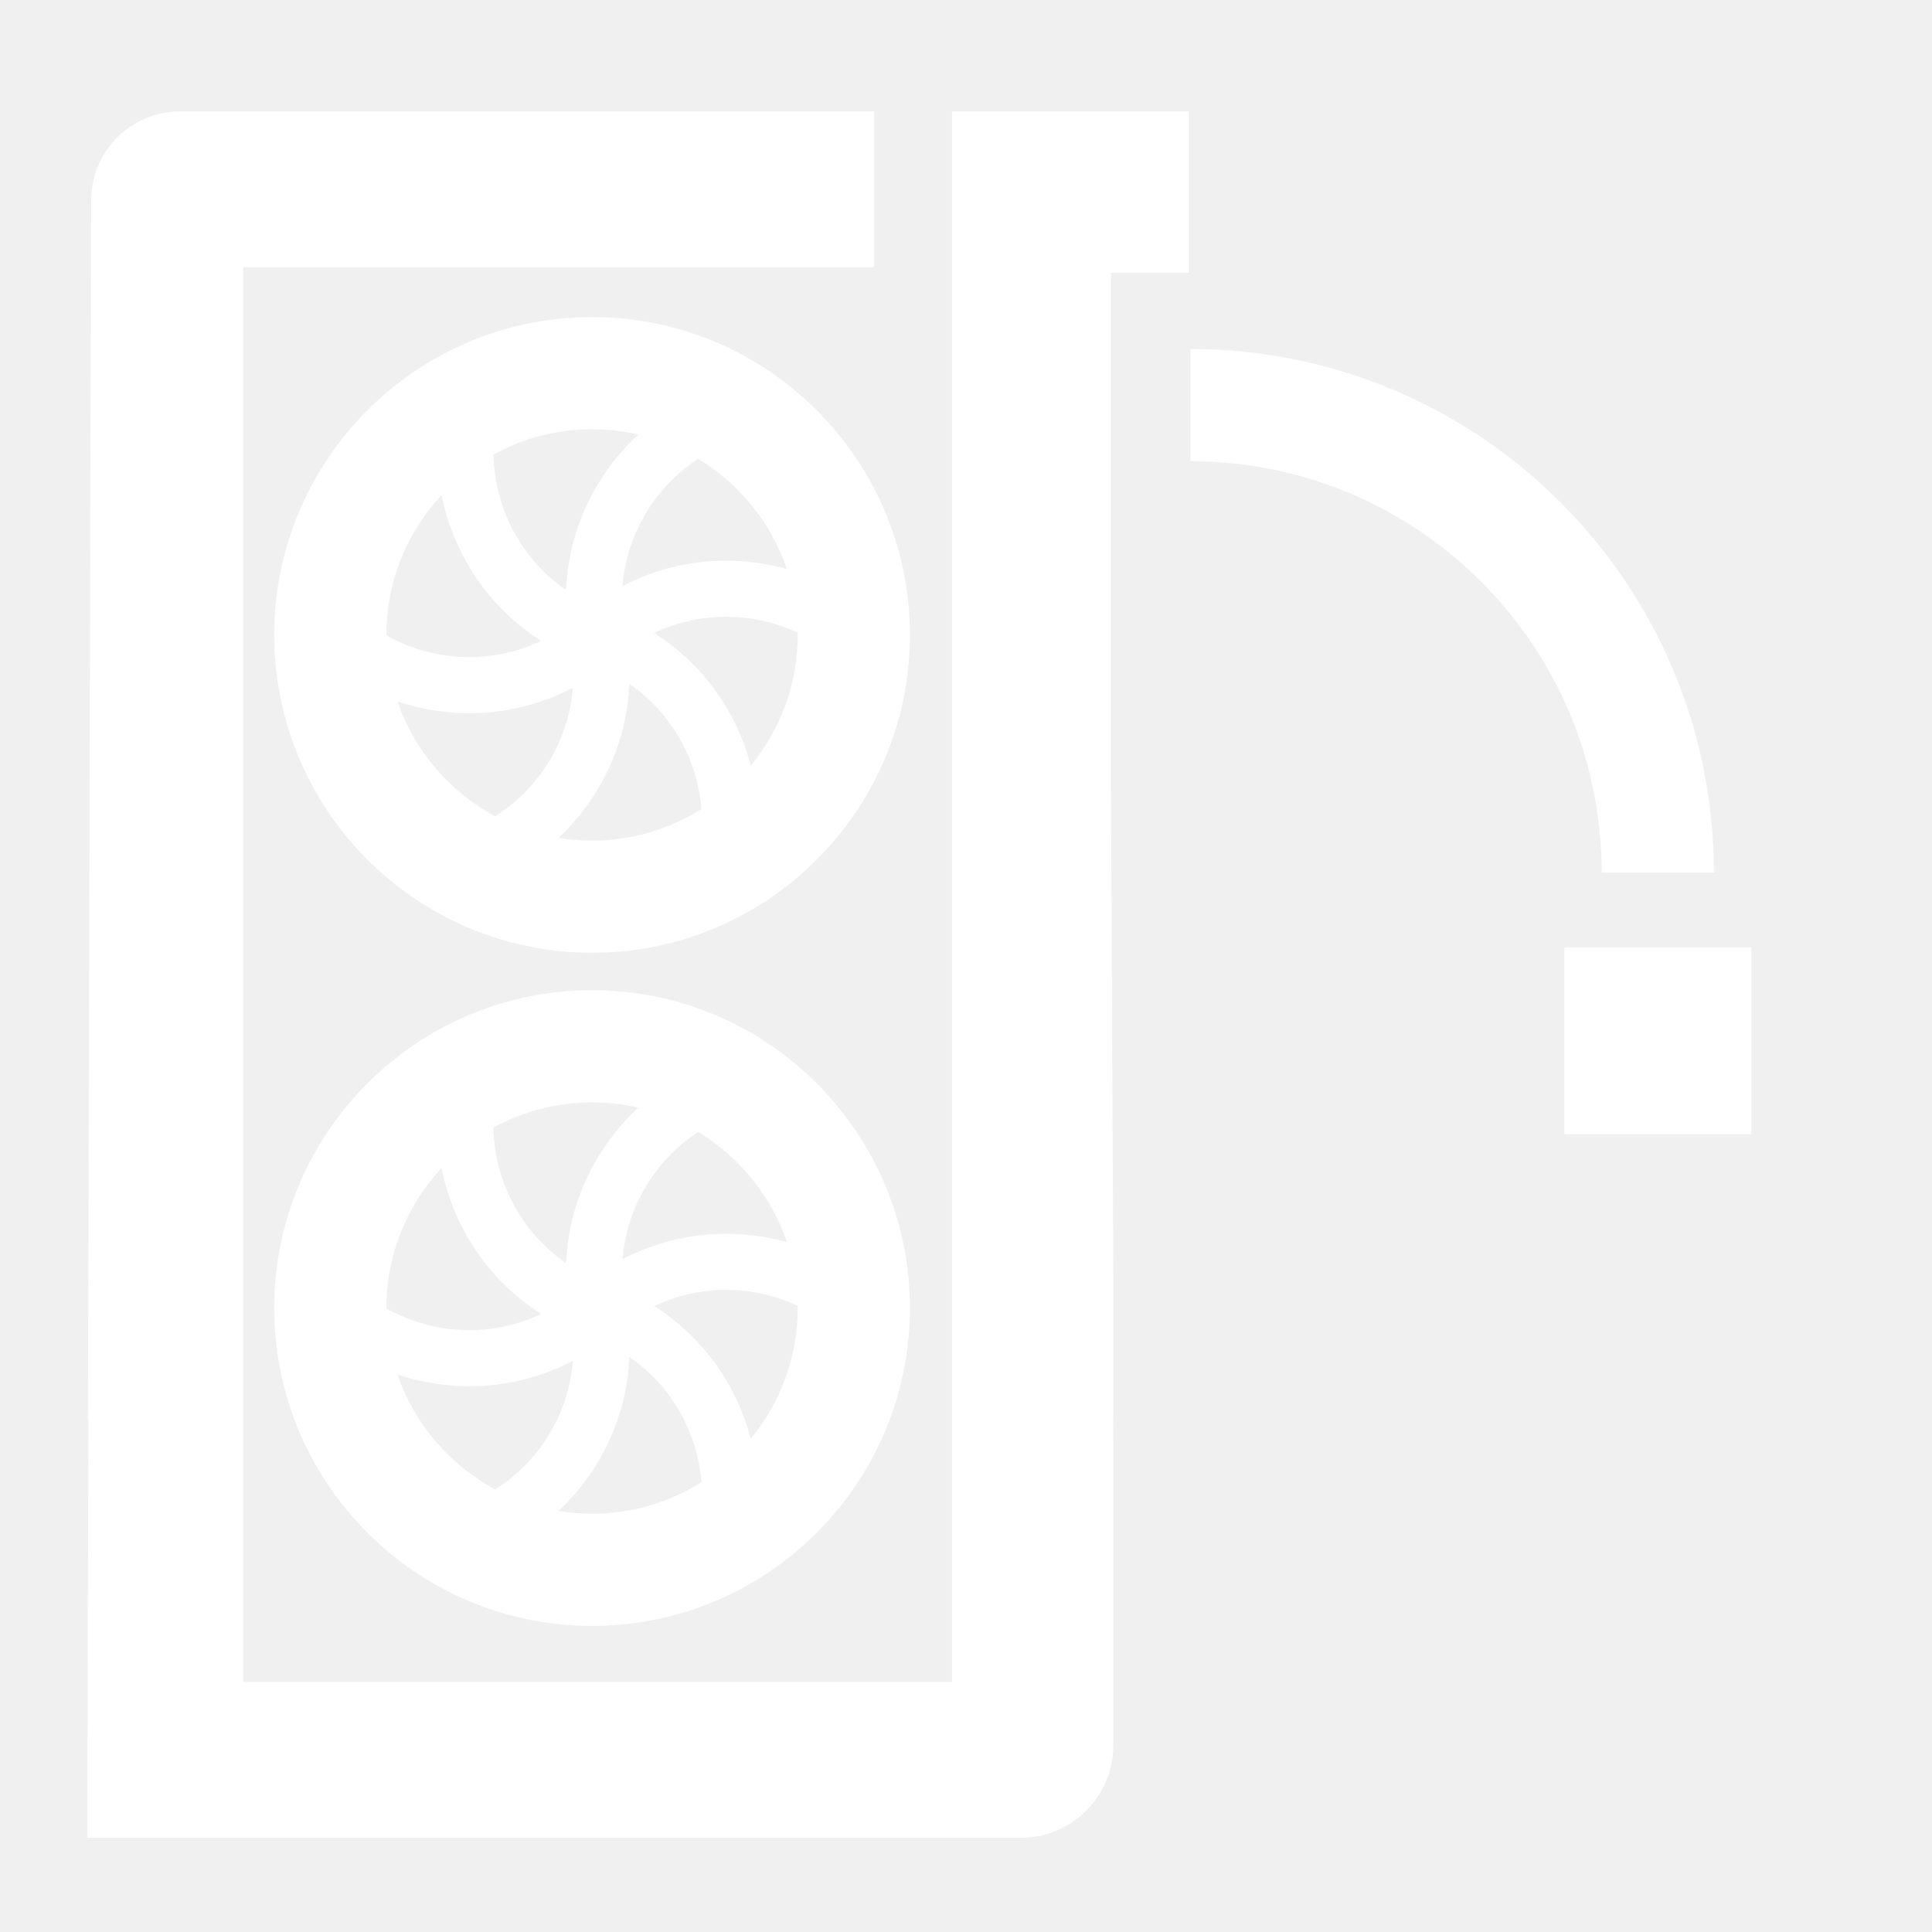
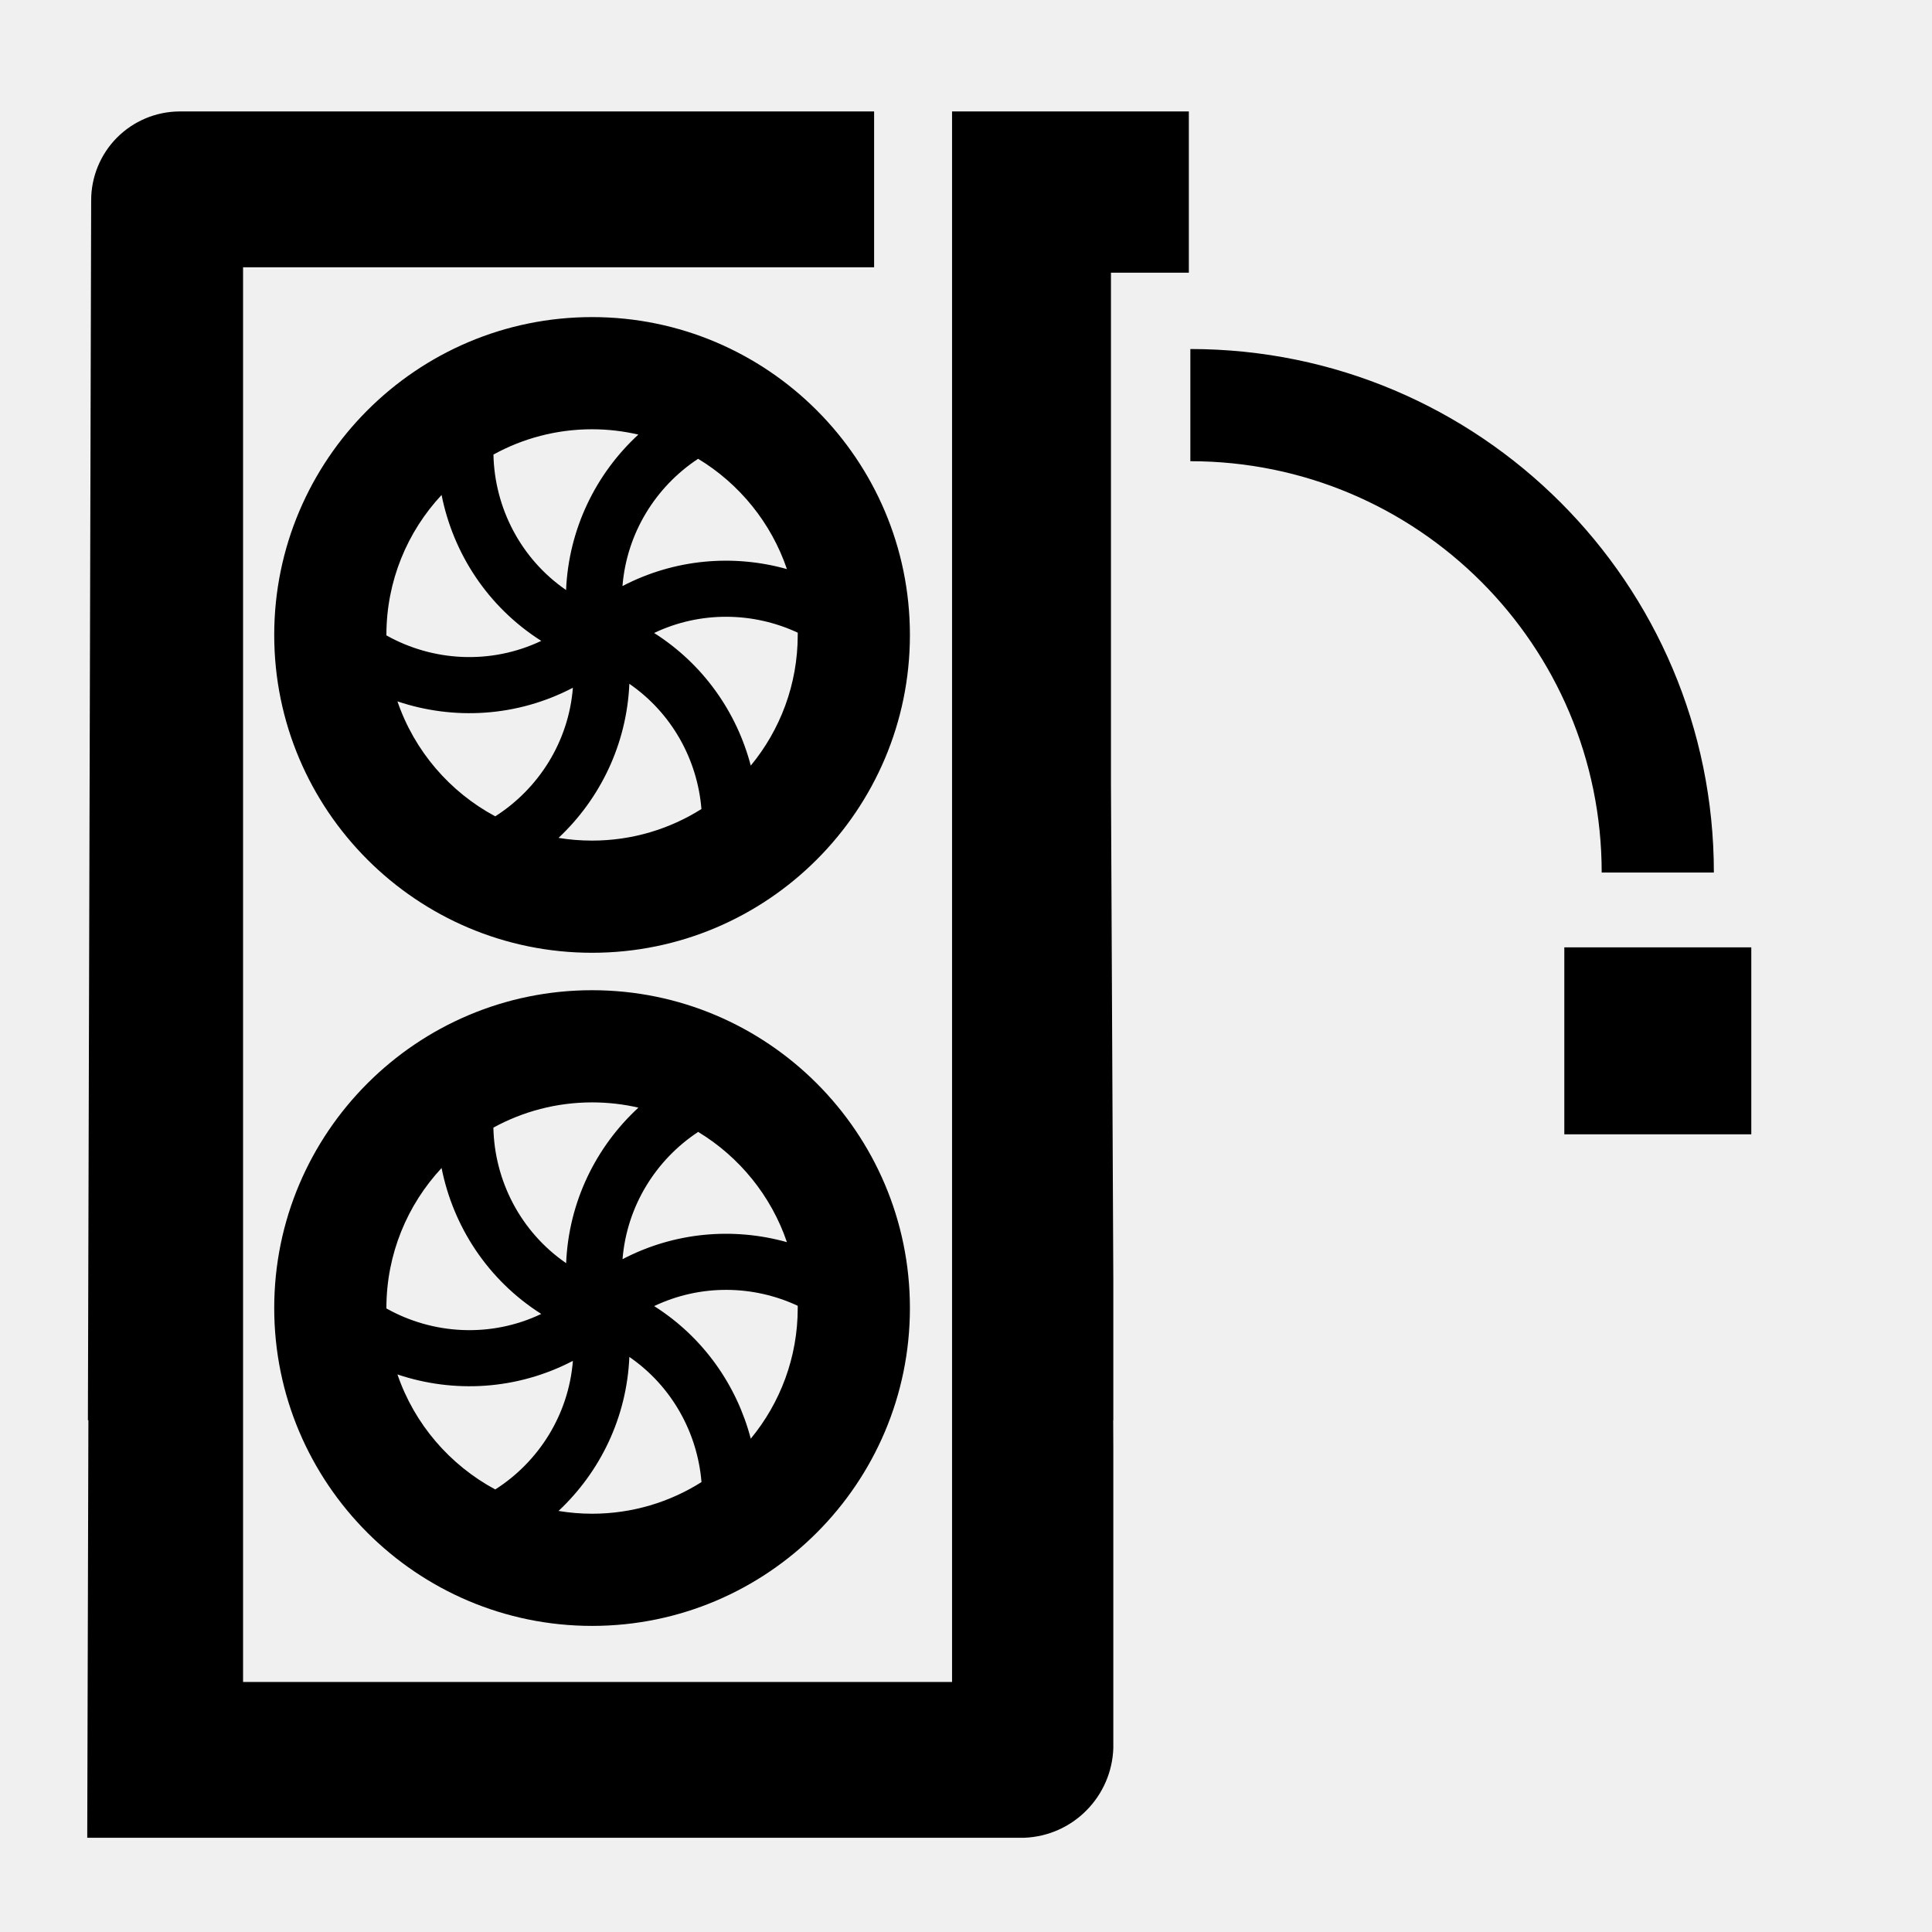
- <svg xmlns="http://www.w3.org/2000/svg" width="32" height="32" viewBox="0 0 32 32" fill="none">
-   <path fill-rule="evenodd" clip-rule="evenodd" d="M4.026 18.259H4.026L4.026 27.859H15.769V23.523H15.769L15.769 1.846L19.691 1.846V4.517H18.401V12.994L18.44 21.201V21.975V23.523H18.438L18.44 23.988V24.762V26.569V28.956C18.427 29.343 18.268 29.711 17.995 29.986C17.723 30.262 17.356 30.423 16.969 30.439L1.445 30.439L1.464 23.523H1.456L1.51 3.317C1.51 2.929 1.663 2.557 1.936 2.281C2.209 2.006 2.58 1.849 2.968 1.846H14.478V4.427H4.026L4.026 18.259ZM4.542 10.517C4.542 7.615 6.902 5.252 9.807 5.252C12.712 5.252 15.071 7.615 15.071 10.517C15.071 13.419 12.712 15.781 9.807 15.781C6.902 15.781 4.542 13.419 4.542 10.517ZM7.314 8.198C6.747 8.806 6.4 9.622 6.4 10.517L6.4 10.524C7.17 10.956 8.127 11.013 8.965 10.615C8.078 10.052 7.506 9.165 7.314 8.198ZM8.173 7.529C8.658 7.262 9.215 7.11 9.807 7.11C10.07 7.11 10.327 7.141 10.573 7.198C9.872 7.844 9.419 8.757 9.376 9.773C8.619 9.251 8.191 8.403 8.173 7.529ZM11.563 7.599C12.246 8.012 12.773 8.658 13.034 9.426C12.15 9.178 11.177 9.255 10.31 9.707C10.381 8.827 10.863 8.06 11.563 7.599ZM13.213 10.479C13.213 10.492 13.213 10.504 13.213 10.517C13.213 11.338 12.921 12.092 12.435 12.681C12.204 11.8 11.653 11.004 10.834 10.484C11.606 10.117 12.479 10.137 13.213 10.479ZM11.618 13.4C11.093 13.731 10.472 13.923 9.807 13.923C9.617 13.923 9.432 13.908 9.251 13.878C9.938 13.233 10.381 12.33 10.424 11.326C11.132 11.814 11.552 12.587 11.618 13.4ZM8.203 13.521C7.448 13.117 6.863 12.436 6.583 11.617C7.513 11.93 8.562 11.876 9.489 11.391C9.418 12.286 8.921 13.063 8.203 13.521ZM9.807 16.401C6.902 16.401 4.542 18.763 4.542 21.665C4.542 24.568 6.902 26.93 9.807 26.93C12.712 26.93 15.071 24.568 15.071 21.665C15.071 18.763 12.712 16.401 9.807 16.401ZM6.4 21.665C6.4 20.771 6.747 19.955 7.314 19.346C7.506 20.313 8.078 21.2 8.965 21.763C8.127 22.162 7.17 22.104 6.4 21.672L6.4 21.665ZM9.807 18.259C9.215 18.259 8.658 18.411 8.172 18.677C8.19 19.552 8.619 20.4 9.377 20.922C9.419 19.906 9.872 18.993 10.574 18.346C10.328 18.289 10.07 18.259 9.807 18.259ZM13.034 20.574C12.773 19.807 12.246 19.161 11.564 18.748C10.864 19.209 10.382 19.976 10.311 20.856C11.178 20.403 12.151 20.327 13.034 20.574ZM13.213 21.646C13.213 21.64 13.213 21.634 13.213 21.628C12.479 21.285 11.606 21.266 10.835 21.633C11.654 22.152 12.204 22.949 12.435 23.829C12.921 23.24 13.213 22.486 13.213 21.665C13.213 21.659 13.213 21.652 13.213 21.646ZM9.807 25.072C10.472 25.072 11.093 24.88 11.619 24.548C11.552 23.735 11.132 22.962 10.424 22.475C10.382 23.479 9.939 24.381 9.251 25.026C9.432 25.056 9.618 25.072 9.807 25.072ZM6.583 22.765C6.863 23.585 7.449 24.265 8.203 24.67C8.922 24.212 9.418 23.434 9.489 22.54C8.562 23.024 7.513 23.078 6.583 22.765ZM29.007 15.691L29.007 18.788H25.91L25.91 15.691H29.007ZM19.716 5.781V7.639C23.479 7.639 26.529 10.69 26.529 14.452H28.387C28.387 9.664 24.505 5.781 19.716 5.781Z" fill="white" style="fill:white;fill:white;fill-opacity:1;" />
+ <svg xmlns="http://www.w3.org/2000/svg" style="width:100%;height:100%;" viewBox="0 0 32 32" fill="none">
+   <path fill-rule="evenodd" clip-rule="evenodd" d="M4.026 18.259H4.026L4.026 27.859H15.769V23.523H15.769L15.769 1.846L19.691 1.846V4.517H18.401V12.994L18.44 21.201V21.975V23.523H18.438L18.44 23.988V24.762V26.569V28.956C18.427 29.343 18.268 29.711 17.995 29.986C17.723 30.262 17.356 30.423 16.969 30.439L1.445 30.439L1.464 23.523H1.456L1.51 3.317C1.51 2.929 1.663 2.557 1.936 2.281C2.209 2.006 2.58 1.849 2.968 1.846H14.478V4.427H4.026L4.026 18.259ZM4.542 10.517C4.542 7.615 6.902 5.252 9.807 5.252C12.712 5.252 15.071 7.615 15.071 10.517C15.071 13.419 12.712 15.781 9.807 15.781C6.902 15.781 4.542 13.419 4.542 10.517ZM7.314 8.198C6.747 8.806 6.4 9.622 6.4 10.517L6.4 10.524C7.17 10.956 8.127 11.013 8.965 10.615C8.078 10.052 7.506 9.165 7.314 8.198ZM8.173 7.529C8.658 7.262 9.215 7.11 9.807 7.11C10.07 7.11 10.327 7.141 10.573 7.198C9.872 7.844 9.419 8.757 9.376 9.773C8.619 9.251 8.191 8.403 8.173 7.529ZM11.563 7.599C12.246 8.012 12.773 8.658 13.034 9.426C12.15 9.178 11.177 9.255 10.31 9.707C10.381 8.827 10.863 8.06 11.563 7.599ZM13.213 10.479C13.213 10.492 13.213 10.504 13.213 10.517C13.213 11.338 12.921 12.092 12.435 12.681C12.204 11.8 11.653 11.004 10.834 10.484C11.606 10.117 12.479 10.137 13.213 10.479ZM11.618 13.4C11.093 13.731 10.472 13.923 9.807 13.923C9.617 13.923 9.432 13.908 9.251 13.878C9.938 13.233 10.381 12.33 10.424 11.326C11.132 11.814 11.552 12.587 11.618 13.4ZM8.203 13.521C7.448 13.117 6.863 12.436 6.583 11.617C7.513 11.93 8.562 11.876 9.489 11.391C9.418 12.286 8.921 13.063 8.203 13.521ZM9.807 16.401C6.902 16.401 4.542 18.763 4.542 21.665C4.542 24.568 6.902 26.93 9.807 26.93C12.712 26.93 15.071 24.568 15.071 21.665C15.071 18.763 12.712 16.401 9.807 16.401ZM6.4 21.665C6.4 20.771 6.747 19.955 7.314 19.346C7.506 20.313 8.078 21.2 8.965 21.763C8.127 22.162 7.17 22.104 6.4 21.672L6.4 21.665ZM9.807 18.259C9.215 18.259 8.658 18.411 8.172 18.677C8.19 19.552 8.619 20.4 9.377 20.922C9.419 19.906 9.872 18.993 10.574 18.346C10.328 18.289 10.07 18.259 9.807 18.259ZM13.034 20.574C12.773 19.807 12.246 19.161 11.564 18.748C10.864 19.209 10.382 19.976 10.311 20.856C11.178 20.403 12.151 20.327 13.034 20.574ZM13.213 21.646C13.213 21.64 13.213 21.634 13.213 21.628C12.479 21.285 11.606 21.266 10.835 21.633C11.654 22.152 12.204 22.949 12.435 23.829C12.921 23.24 13.213 22.486 13.213 21.665C13.213 21.659 13.213 21.652 13.213 21.646ZM9.807 25.072C10.472 25.072 11.093 24.88 11.619 24.548C11.552 23.735 11.132 22.962 10.424 22.475C10.382 23.479 9.939 24.381 9.251 25.026C9.432 25.056 9.618 25.072 9.807 25.072ZM6.583 22.765C6.863 23.585 7.449 24.265 8.203 24.67C8.922 24.212 9.418 23.434 9.489 22.54C8.562 23.024 7.513 23.078 6.583 22.765ZM29.007 15.691L29.007 18.788H25.91L25.91 15.691H29.007ZM19.716 5.781V7.639C23.479 7.639 26.529 10.69 26.529 14.452H28.387C28.387 9.664 24.505 5.781 19.716 5.781Z" fill="currentColor" style="fill:currentColor;fill:currentColor;fill-opacity:1;" />
</svg>
